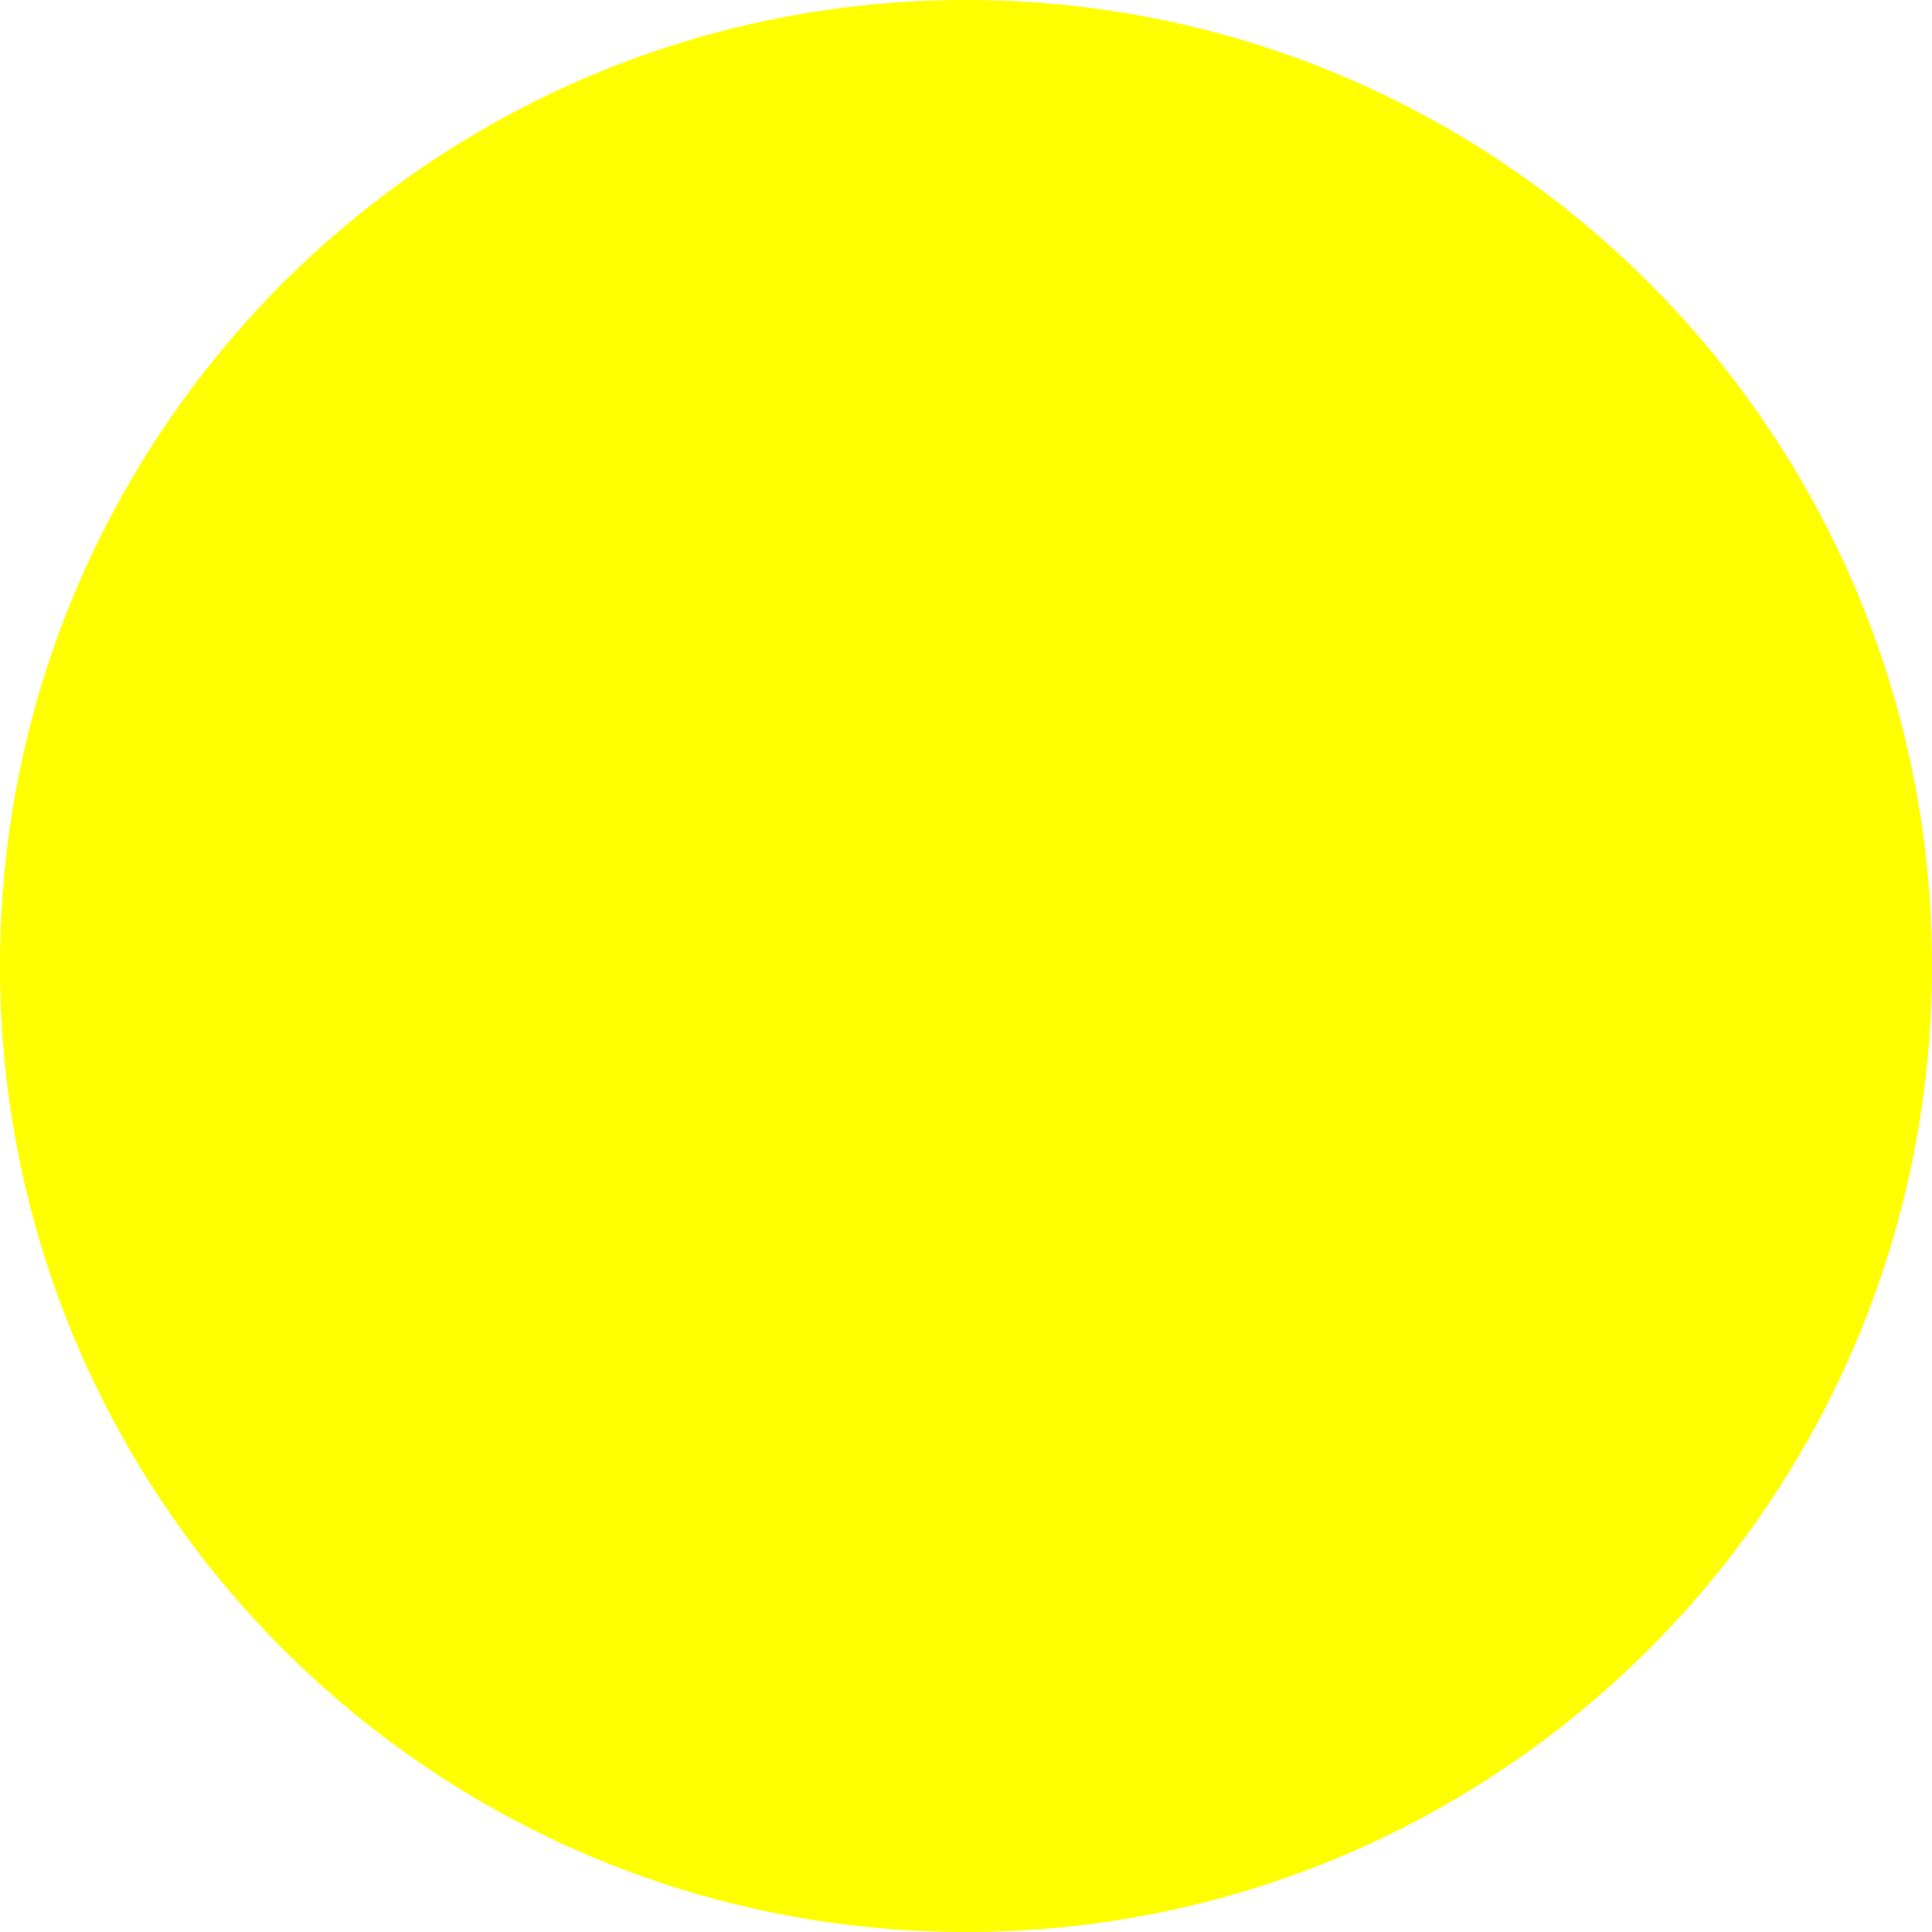
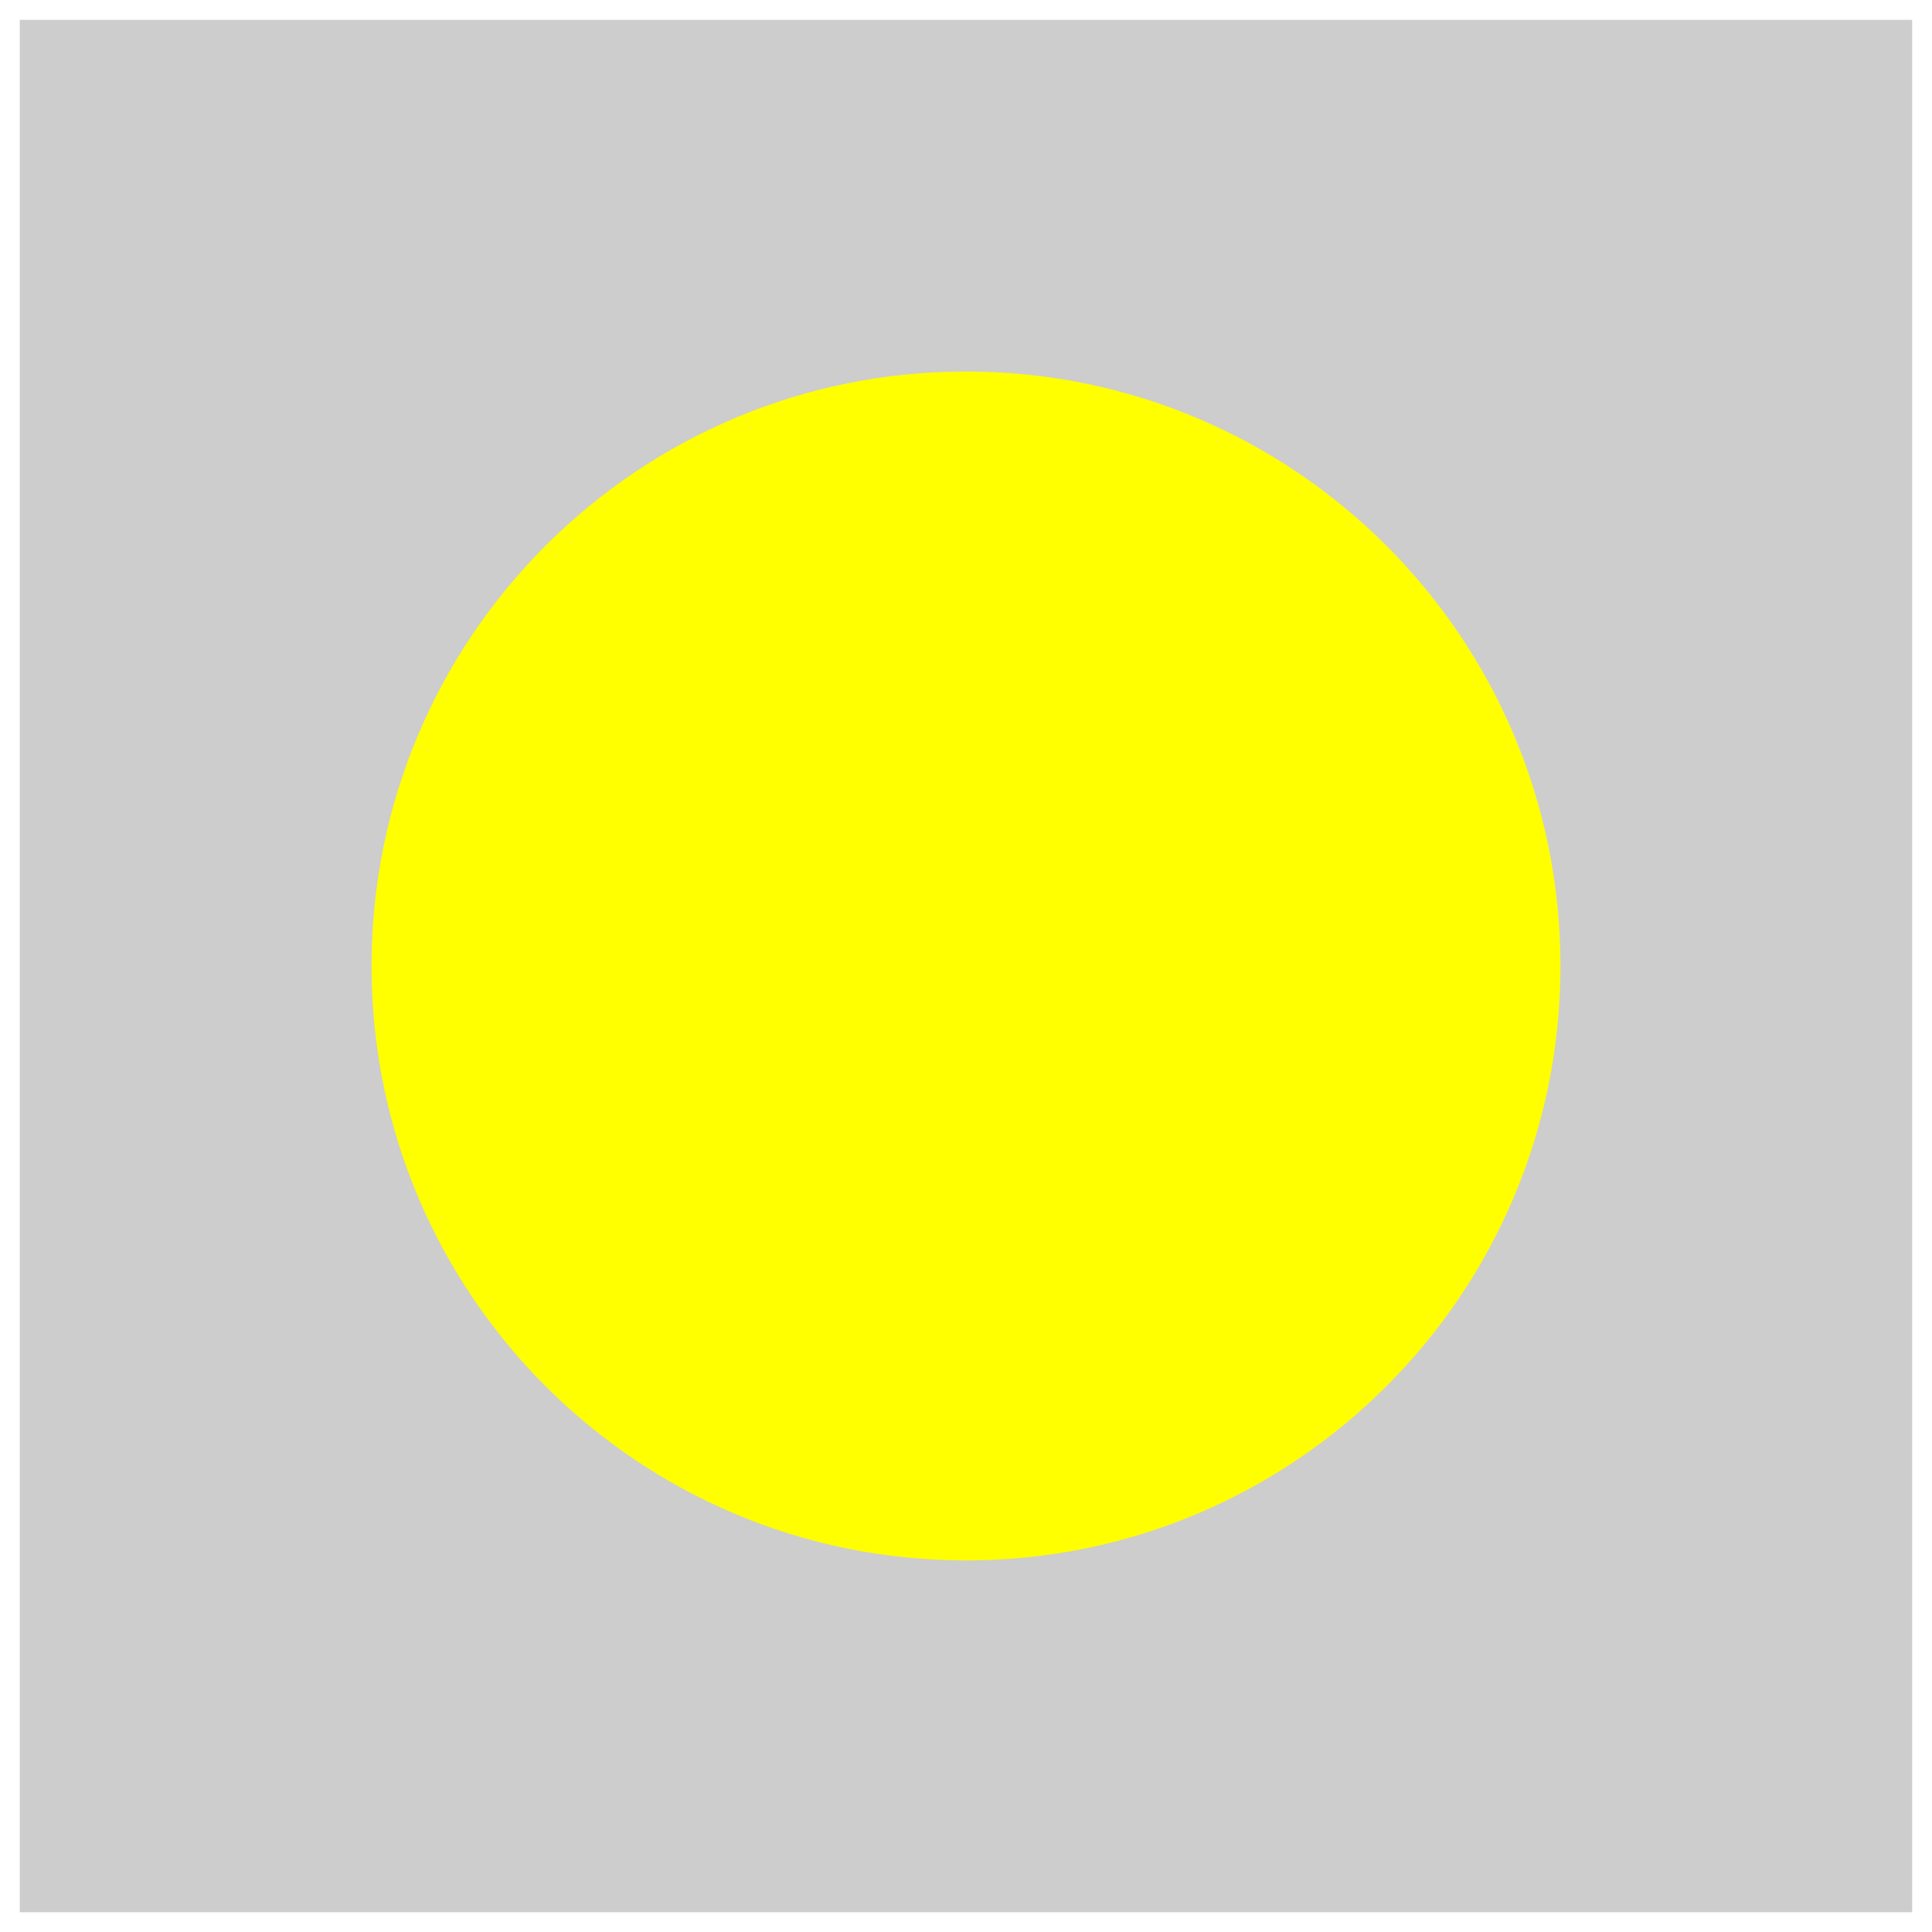
- <svg xmlns="http://www.w3.org/2000/svg" width="100" height="100" id="svg2" version="1.1">
+ <svg xmlns="http://www.w3.org/2000/svg" width="26" height="26" id="svg2" version="1.1">
  <defs id="defs4" />
-   <g id="layer1" transform="translate(0,-952.3622)">
-     <path transform="matrix(0.8187134,0,0,0.818715,36.25731,987.1575)" d="m 77.857,18.571 a 61.071,61.071 0 1 1 -122.143,0 61.071,61.071 0 1 1 122.143,0 z" id="path2987" style="fill:#ffff00;fill-opacity:1;stroke:none" />
-     <text xml:space="preserve" style="font-size:101.453px;font-style:normal;font-variant:normal;font-weight:bold;font-stretch:normal;text-align:center;line-height:125%;letter-spacing:0px;word-spacing:0px;writing-mode:lr-tb;text-anchor:middle;fill:#000000;fill-opacity:1;stroke:none;font-family:Arial Rounded MT Bold;-inkscape-font-specification:Arial Rounded MT Bold" x="51.903" y="1038.723" id="text2991">
-       <tspan id="tspan2993" x="51.903" y="1038.723">!</tspan>
-     </text>
+   <g id="layer1" transform="translate(-1.9292078e-7,-1026.362)">
+     <rect style="fill:#000000;fill-rule:evenodd;stroke:none;stroke-width:0.533px;stroke-linecap:butt;stroke-linejoin:miter;stroke-opacity:1;fill-opacity:0.196" id="rect4507" width="25.467" height="25.467" x="0.266" y="1026.629" />
+     <g id="g3180" transform="translate(5,-5.000053)">
+       <path style="fill:#ffff00;fill-opacity:1;stroke:none" id="path2987" d="m 77.857,18.571 c 0,33.729 -27.343,61.071 -61.071,61.071 -33.729,0 -61.071,-27.343 -61.071,-61.071 0,-33.729 27.343,-61.071 61.071,-61.071 33.729,0 61.071,27.343 61.071,61.071 z" transform="matrix(0.1309942,0,0,0.1309944,5.80117,1041.929)" />
+       <text id="text2991" y="1050.18" x="8.008" style="font-size:16.232px;font-style:normal;font-variant:normal;font-weight:bold;font-stretch:normal;text-align:center;line-height:125%;letter-spacing:0px;word-spacing:0px;writing-mode:lr-tb;text-anchor:middle;fill:#000000;fill-opacity:1;stroke:none;font-family:Arial Rounded MT Bold;-inkscape-font-specification:Arial Rounded MT Bold" xml:space="preserve">
+         <tspan y="1050.18" x="8.008" id="tspan2993">!</tspan>
+       </text>
+     </g>
  </g>
</svg>
